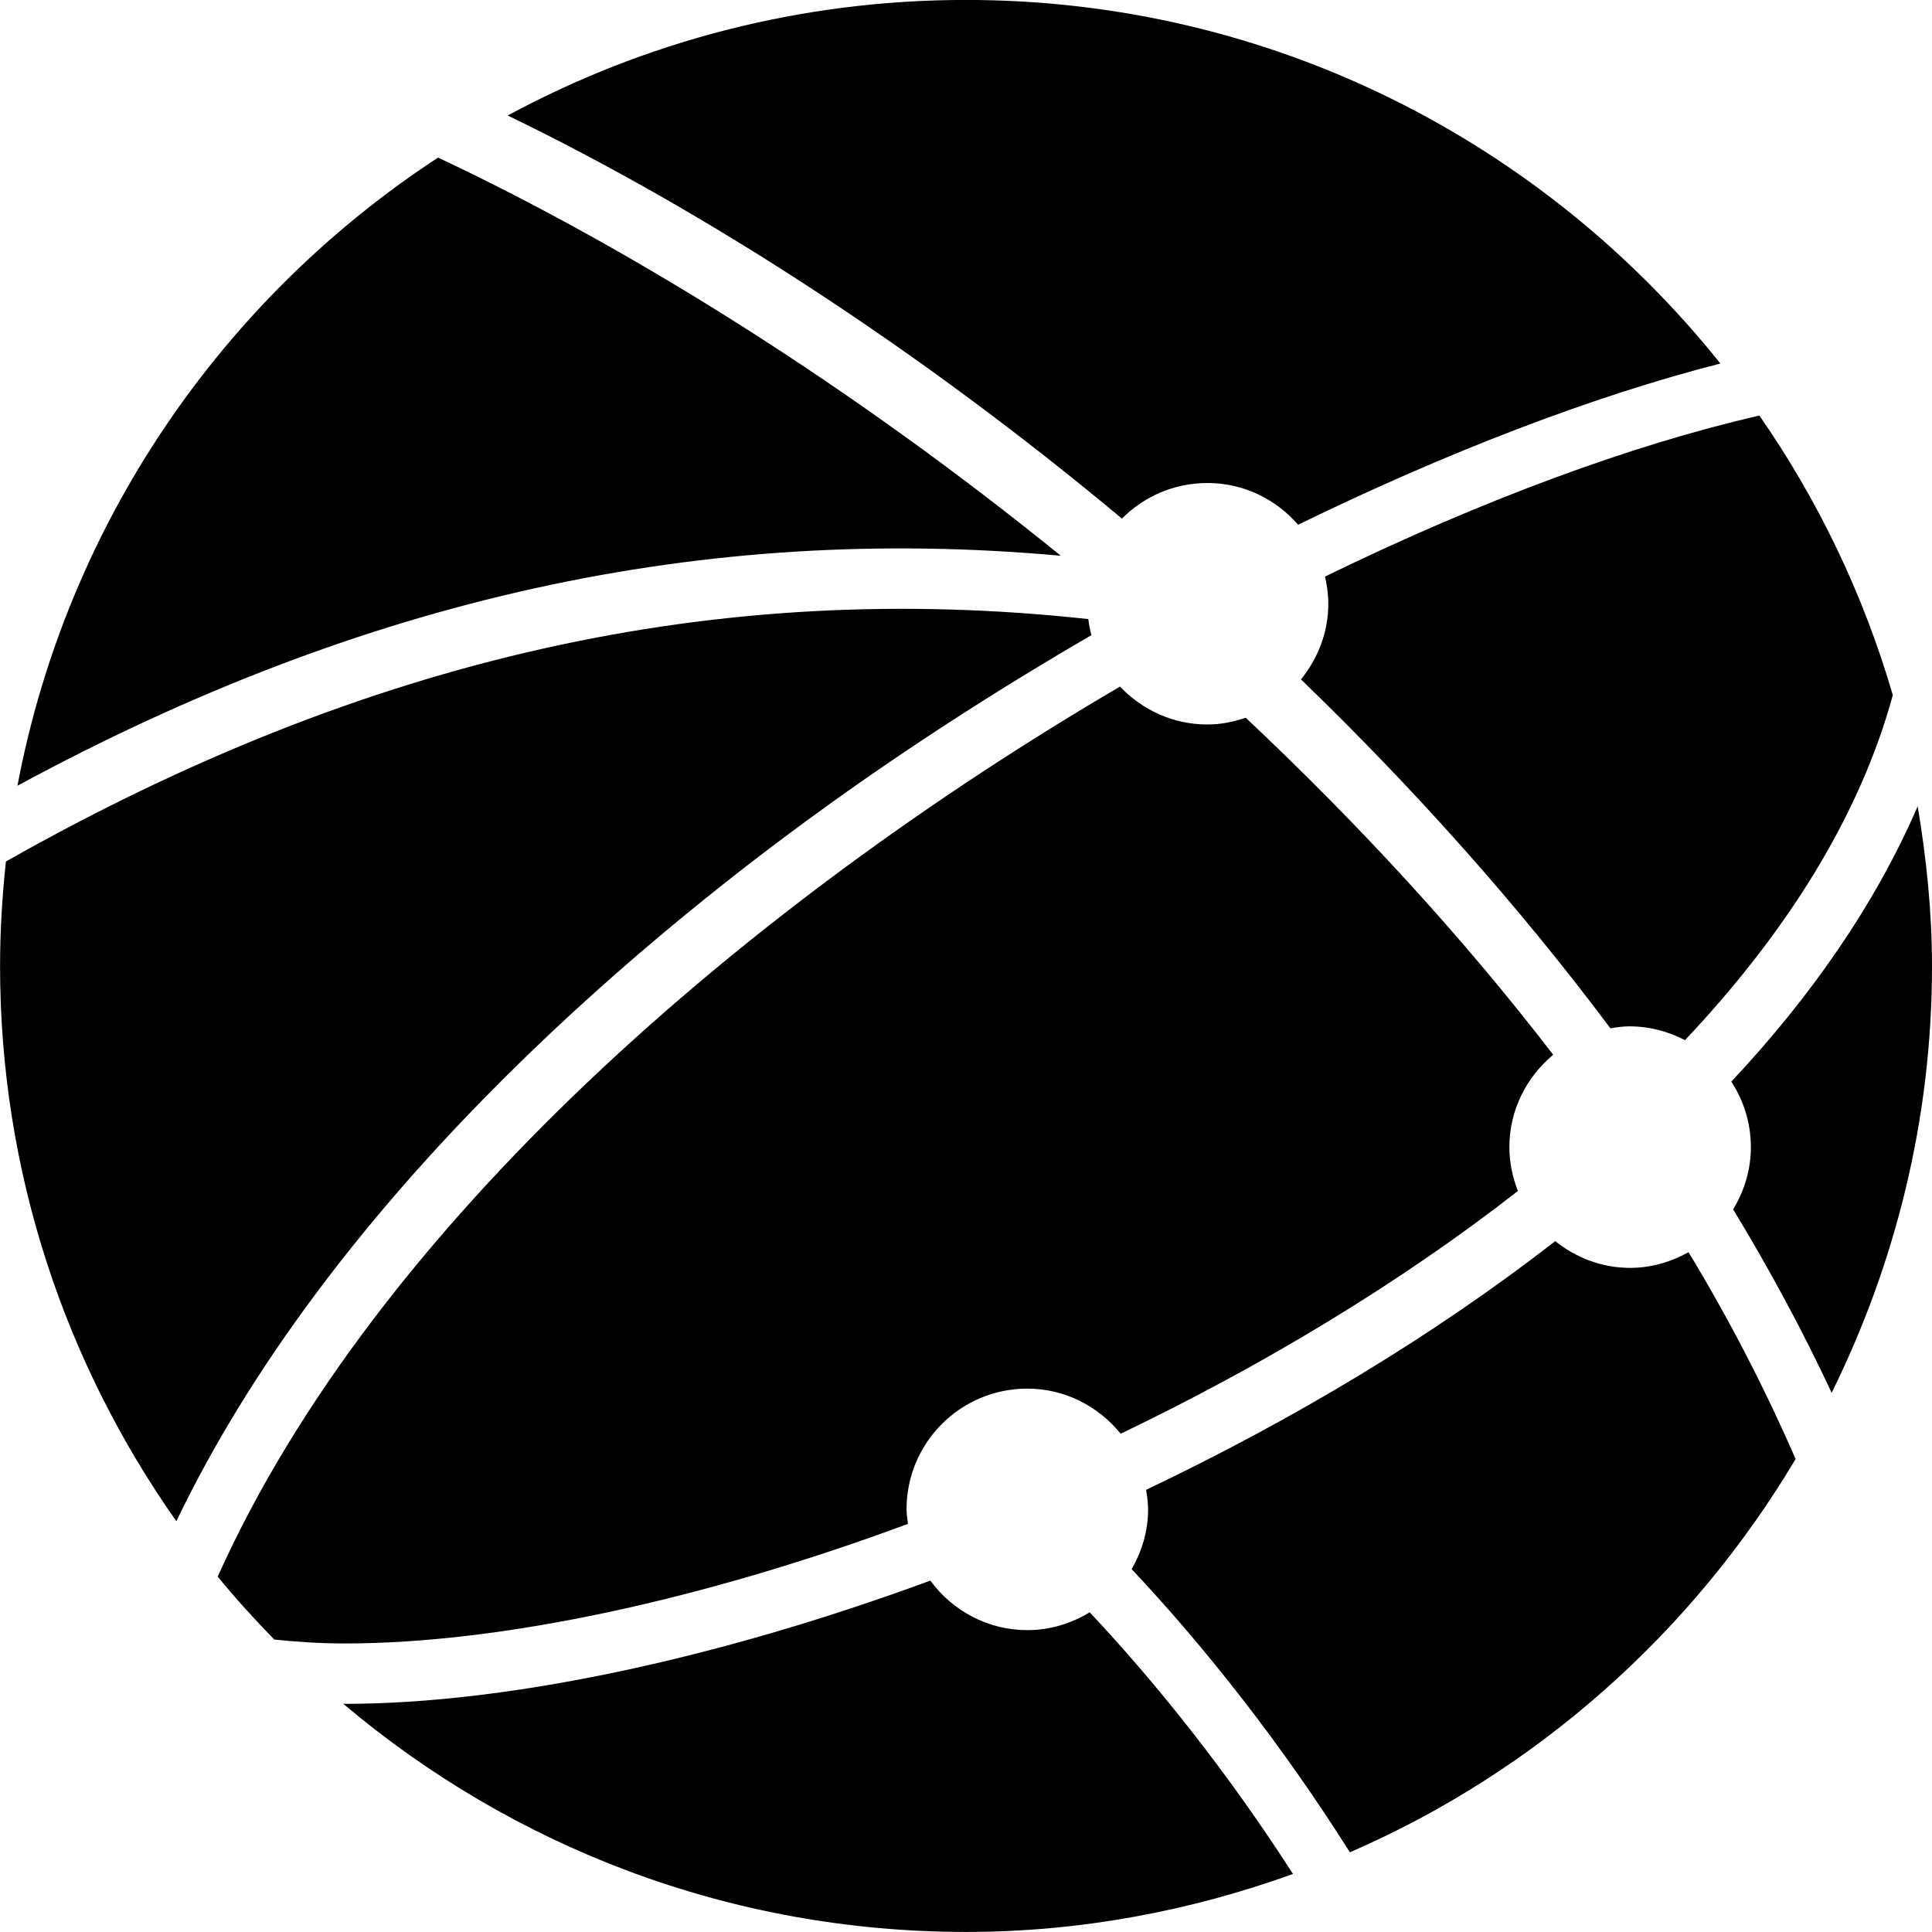
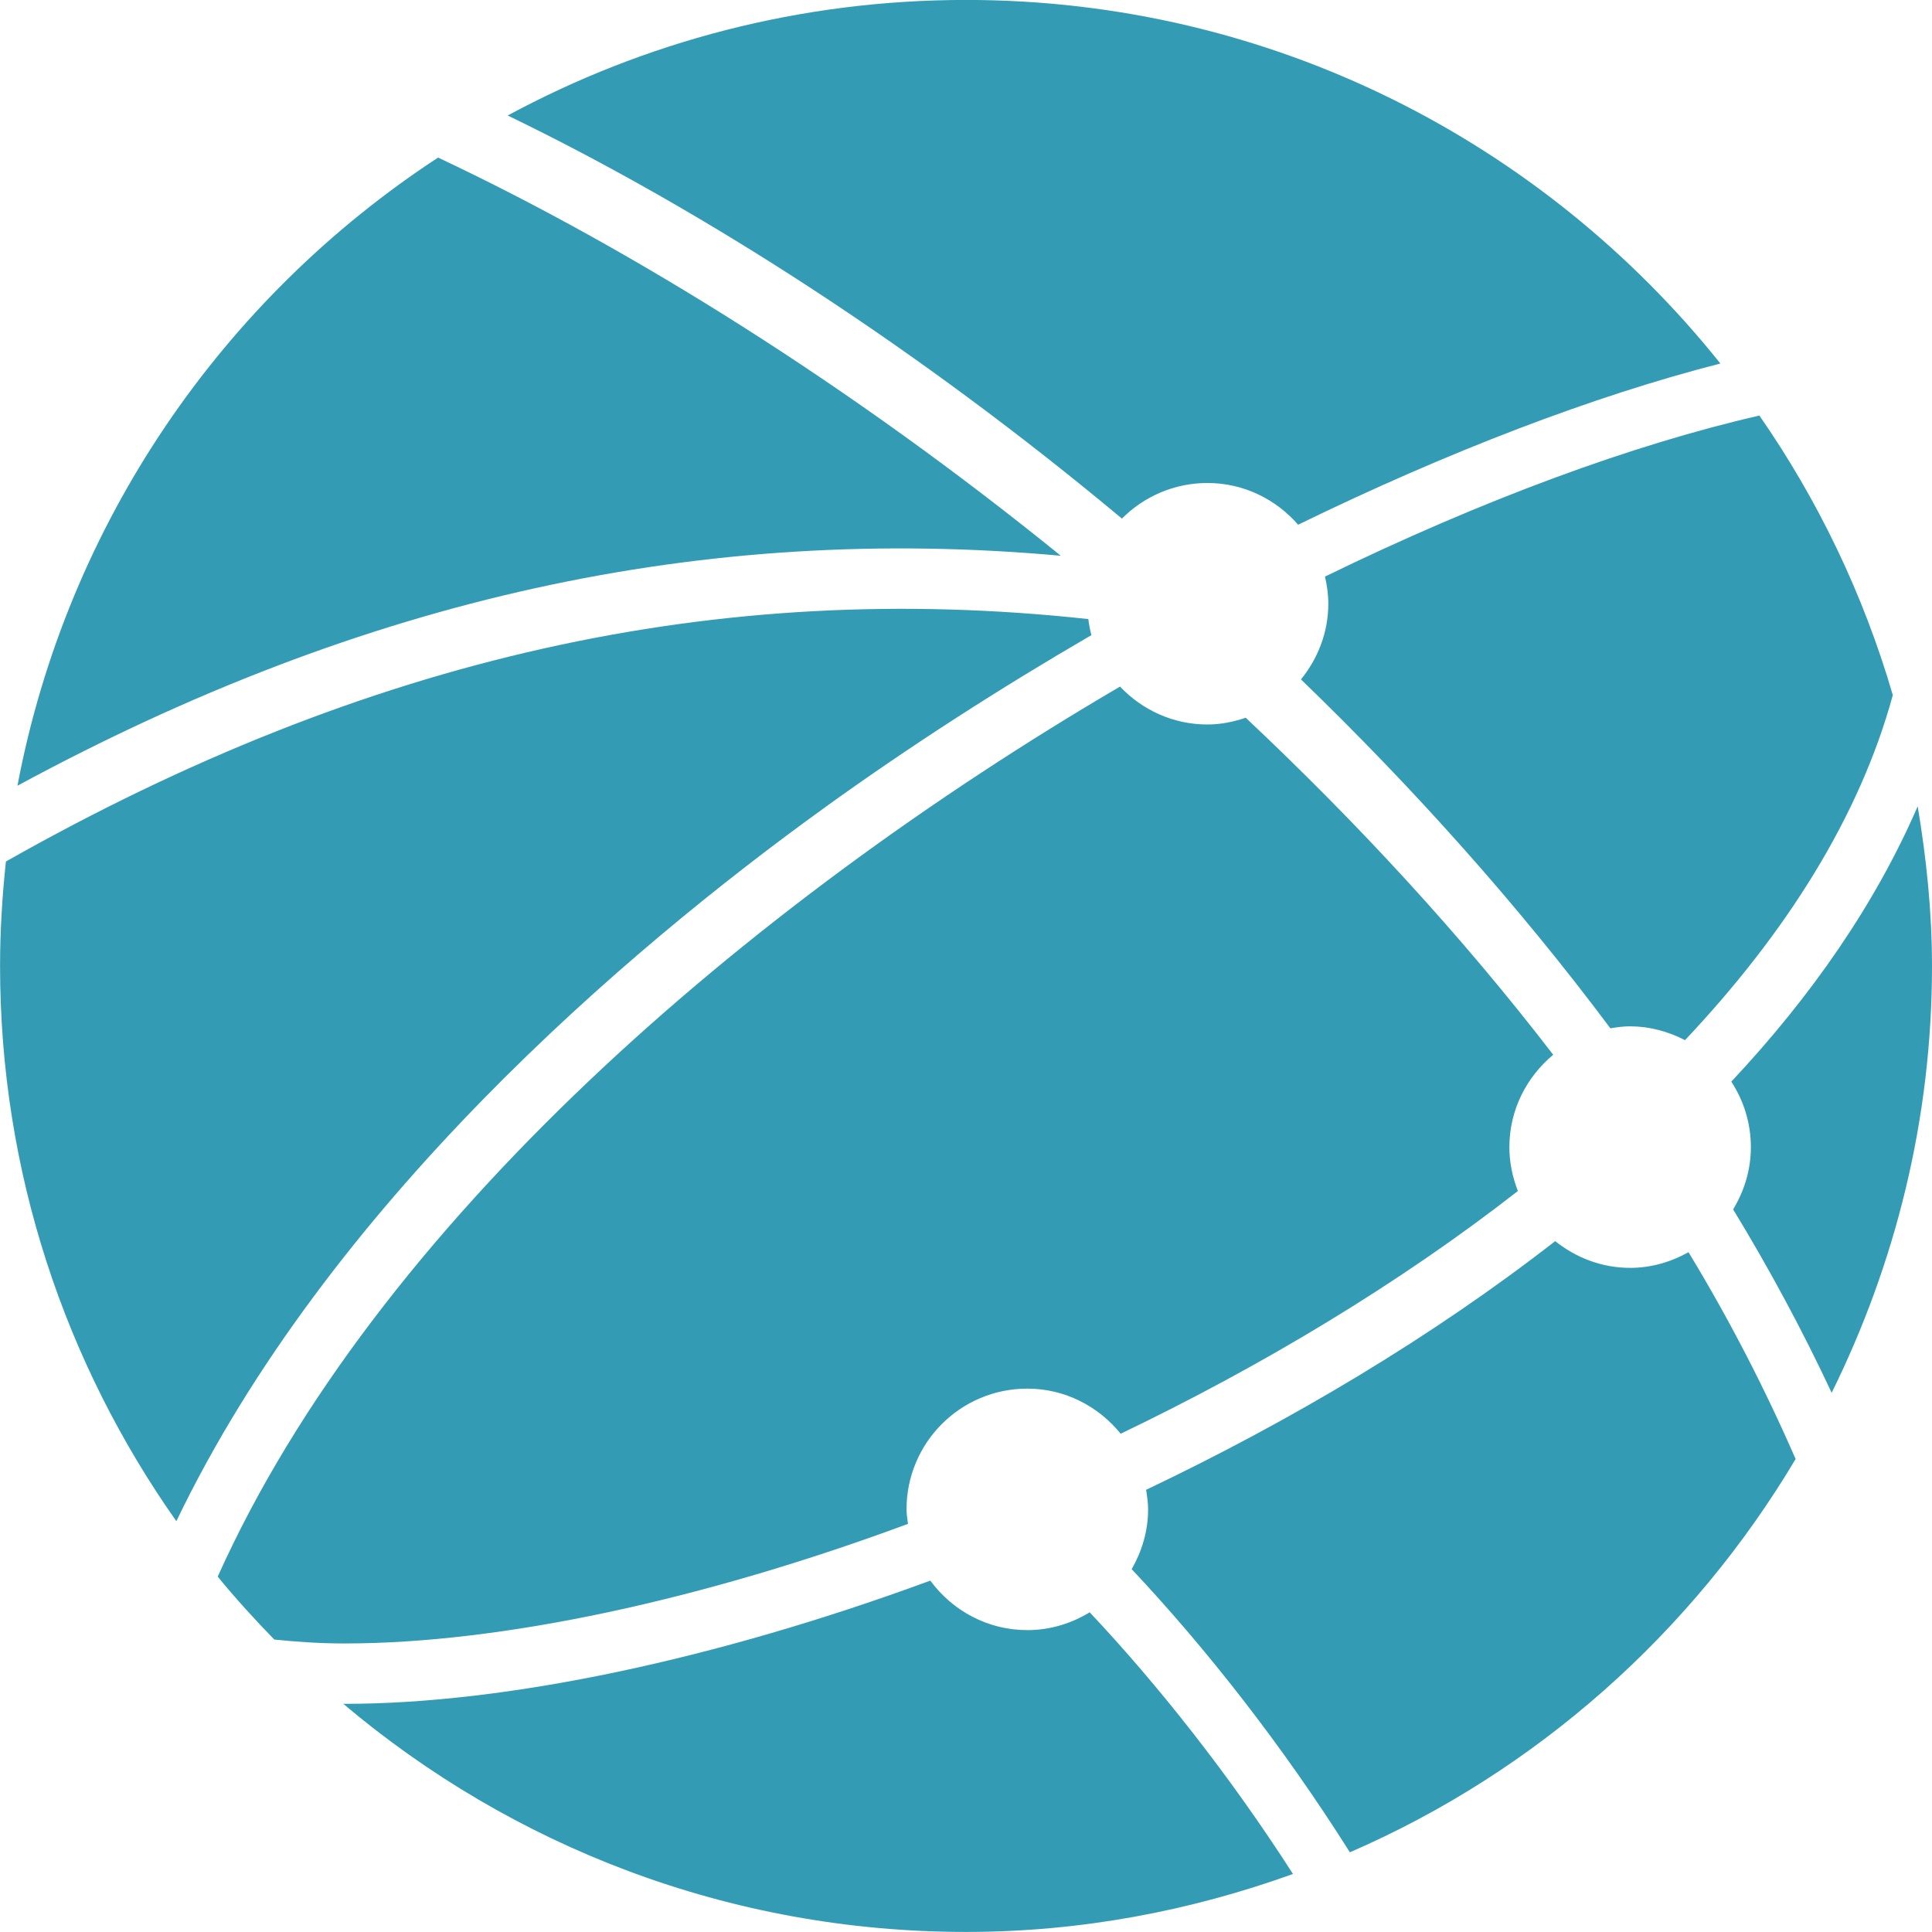
<svg xmlns="http://www.w3.org/2000/svg" version="1.1" width="32" height="32" data-icon="network" class="iconic iconic-network iconic-size-md" viewBox="0 0 32 32">
  <g class="iconic-metadata">
    </g>
  <g class="iconic-container" data-width="32" data-height="32">
-     <path d="M25.726 17.47c-.44.367-.726.912-.726 1.53 0 .257.053.501.141.727-1.972 1.538-4.237 2.896-6.579 4.02-.367-.452-.92-.747-1.547-.747-1.105 0-2 .895-2 2 0 .082.015.161.024.24-3.405 1.262-6.736 1.981-9.33 1.981-.414 0-.797-.027-1.166-.065-.326-.335-.641-.68-.937-1.042 2.614-5.823 8.764-11.122 14.945-14.742.365.385.877.628 1.449.628.223 0 .433-.045.633-.112 1.845 1.735 3.576 3.608 5.093 5.582zm-8.156-8.265c-3.451-2.799-7.08-5.072-10.314-6.595-3.57 2.336-6.145 6.057-6.967 10.404 5.749-3.112 11.368-4.345 17.281-3.809zm-3.896 4.16c1.416-1.02 2.902-1.973 4.403-2.845-.023-.087-.04-.175-.051-.266-6.138-.669-11.946.63-17.928 4.015-.061.569-.097 1.146-.097 1.731 0 3.426 1.086 6.593 2.92 9.196 2.517-5.237 7.433-9.438 10.754-11.831zm15.326 5.635c0 .379-.111.729-.294 1.031.607.998 1.153 2.013 1.632 3.038 1.054-2.134 1.662-4.527 1.662-7.068 0-.903-.093-1.783-.237-2.646-.699 1.613-1.757 3.143-3.087 4.56.203.313.324.684.324 1.085zm-10.953 7.706c-.302.183-.652.294-1.031.294-.661 0-1.243-.325-1.607-.82-3.554 1.308-7.024 2.041-9.699 2.041-.009 0-.017-.002-.026-.002 2.786 2.355 6.383 3.78 10.317 3.78 1.904 0 3.721-.35 5.415-.96-1.051-1.637-2.237-3.134-3.368-4.335zm9.921-5.966c-.288.16-.615.26-.968.26-.471 0-.899-.17-1.241-.443-2.04 1.588-4.372 2.975-6.776 4.119.017.106.033.213.033.324 0 .362-.104.697-.272.99 1.214 1.289 2.493 2.911 3.614 4.69 3.095-1.343 5.671-3.639 7.383-6.514-.505-1.159-1.094-2.305-1.774-3.426zm-.968-3.74c.329 0 .635.087.909.228 1.665-1.764 2.889-3.69 3.442-5.715-.488-1.673-1.239-3.232-2.21-4.63-2.098.48-4.584 1.394-7.195 2.667.033.145.055.294.055.449 0 .477-.174.91-.453 1.254 1.865 1.801 3.603 3.742 5.125 5.779.107-.018.216-.033.328-.033zm-8.418-8.41c.362-.364.863-.59 1.418-.59.602 0 1.135.271 1.501.691 2.484-1.211 4.896-2.134 6.994-2.67-2.932-3.667-7.435-6.022-12.495-6.022-2.747 0-5.332.694-7.591 1.914 3.292 1.592 6.838 3.893 10.173 6.676z" class="iconic-property-fill" />
+     <path fill="#339cb4" d="M25.726 17.47c-.44.367-.726.912-.726 1.53 0 .257.053.501.141.727-1.972 1.538-4.237 2.896-6.579 4.02-.367-.452-.92-.747-1.547-.747-1.105 0-2 .895-2 2 0 .082.015.161.024.24-3.405 1.262-6.736 1.981-9.33 1.981-.414 0-.797-.027-1.166-.065-.326-.335-.641-.68-.937-1.042 2.614-5.823 8.764-11.122 14.945-14.742.365.385.877.628 1.449.628.223 0 .433-.045.633-.112 1.845 1.735 3.576 3.608 5.093 5.582zm-8.156-8.265c-3.451-2.799-7.08-5.072-10.314-6.595-3.57 2.336-6.145 6.057-6.967 10.404 5.749-3.112 11.368-4.345 17.281-3.809zm-3.896 4.16c1.416-1.02 2.902-1.973 4.403-2.845-.023-.087-.04-.175-.051-.266-6.138-.669-11.946.63-17.928 4.015-.061.569-.097 1.146-.097 1.731 0 3.426 1.086 6.593 2.92 9.196 2.517-5.237 7.433-9.438 10.754-11.831zm15.326 5.635c0 .379-.111.729-.294 1.031.607.998 1.153 2.013 1.632 3.038 1.054-2.134 1.662-4.527 1.662-7.068 0-.903-.093-1.783-.237-2.646-.699 1.613-1.757 3.143-3.087 4.56.203.313.324.684.324 1.085zm-10.953 7.706c-.302.183-.652.294-1.031.294-.661 0-1.243-.325-1.607-.82-3.554 1.308-7.024 2.041-9.699 2.041-.009 0-.017-.002-.026-.002 2.786 2.355 6.383 3.78 10.317 3.78 1.904 0 3.721-.35 5.415-.96-1.051-1.637-2.237-3.134-3.368-4.335zm9.921-5.966c-.288.16-.615.26-.968.26-.471 0-.899-.17-1.241-.443-2.04 1.588-4.372 2.975-6.776 4.119.017.106.033.213.033.324 0 .362-.104.697-.272.99 1.214 1.289 2.493 2.911 3.614 4.69 3.095-1.343 5.671-3.639 7.383-6.514-.505-1.159-1.094-2.305-1.774-3.426zm-.968-3.74c.329 0 .635.087.909.228 1.665-1.764 2.889-3.69 3.442-5.715-.488-1.673-1.239-3.232-2.21-4.63-2.098.48-4.584 1.394-7.195 2.667.033.145.055.294.055.449 0 .477-.174.91-.453 1.254 1.865 1.801 3.603 3.742 5.125 5.779.107-.018.216-.033.328-.033zm-8.418-8.41c.362-.364.863-.59 1.418-.59.602 0 1.135.271 1.501.691 2.484-1.211 4.896-2.134 6.994-2.67-2.932-3.667-7.435-6.022-12.495-6.022-2.747 0-5.332.694-7.591 1.914 3.292 1.592 6.838 3.893 10.173 6.676z" class="iconic-property-fill" />
  </g>
</svg>
